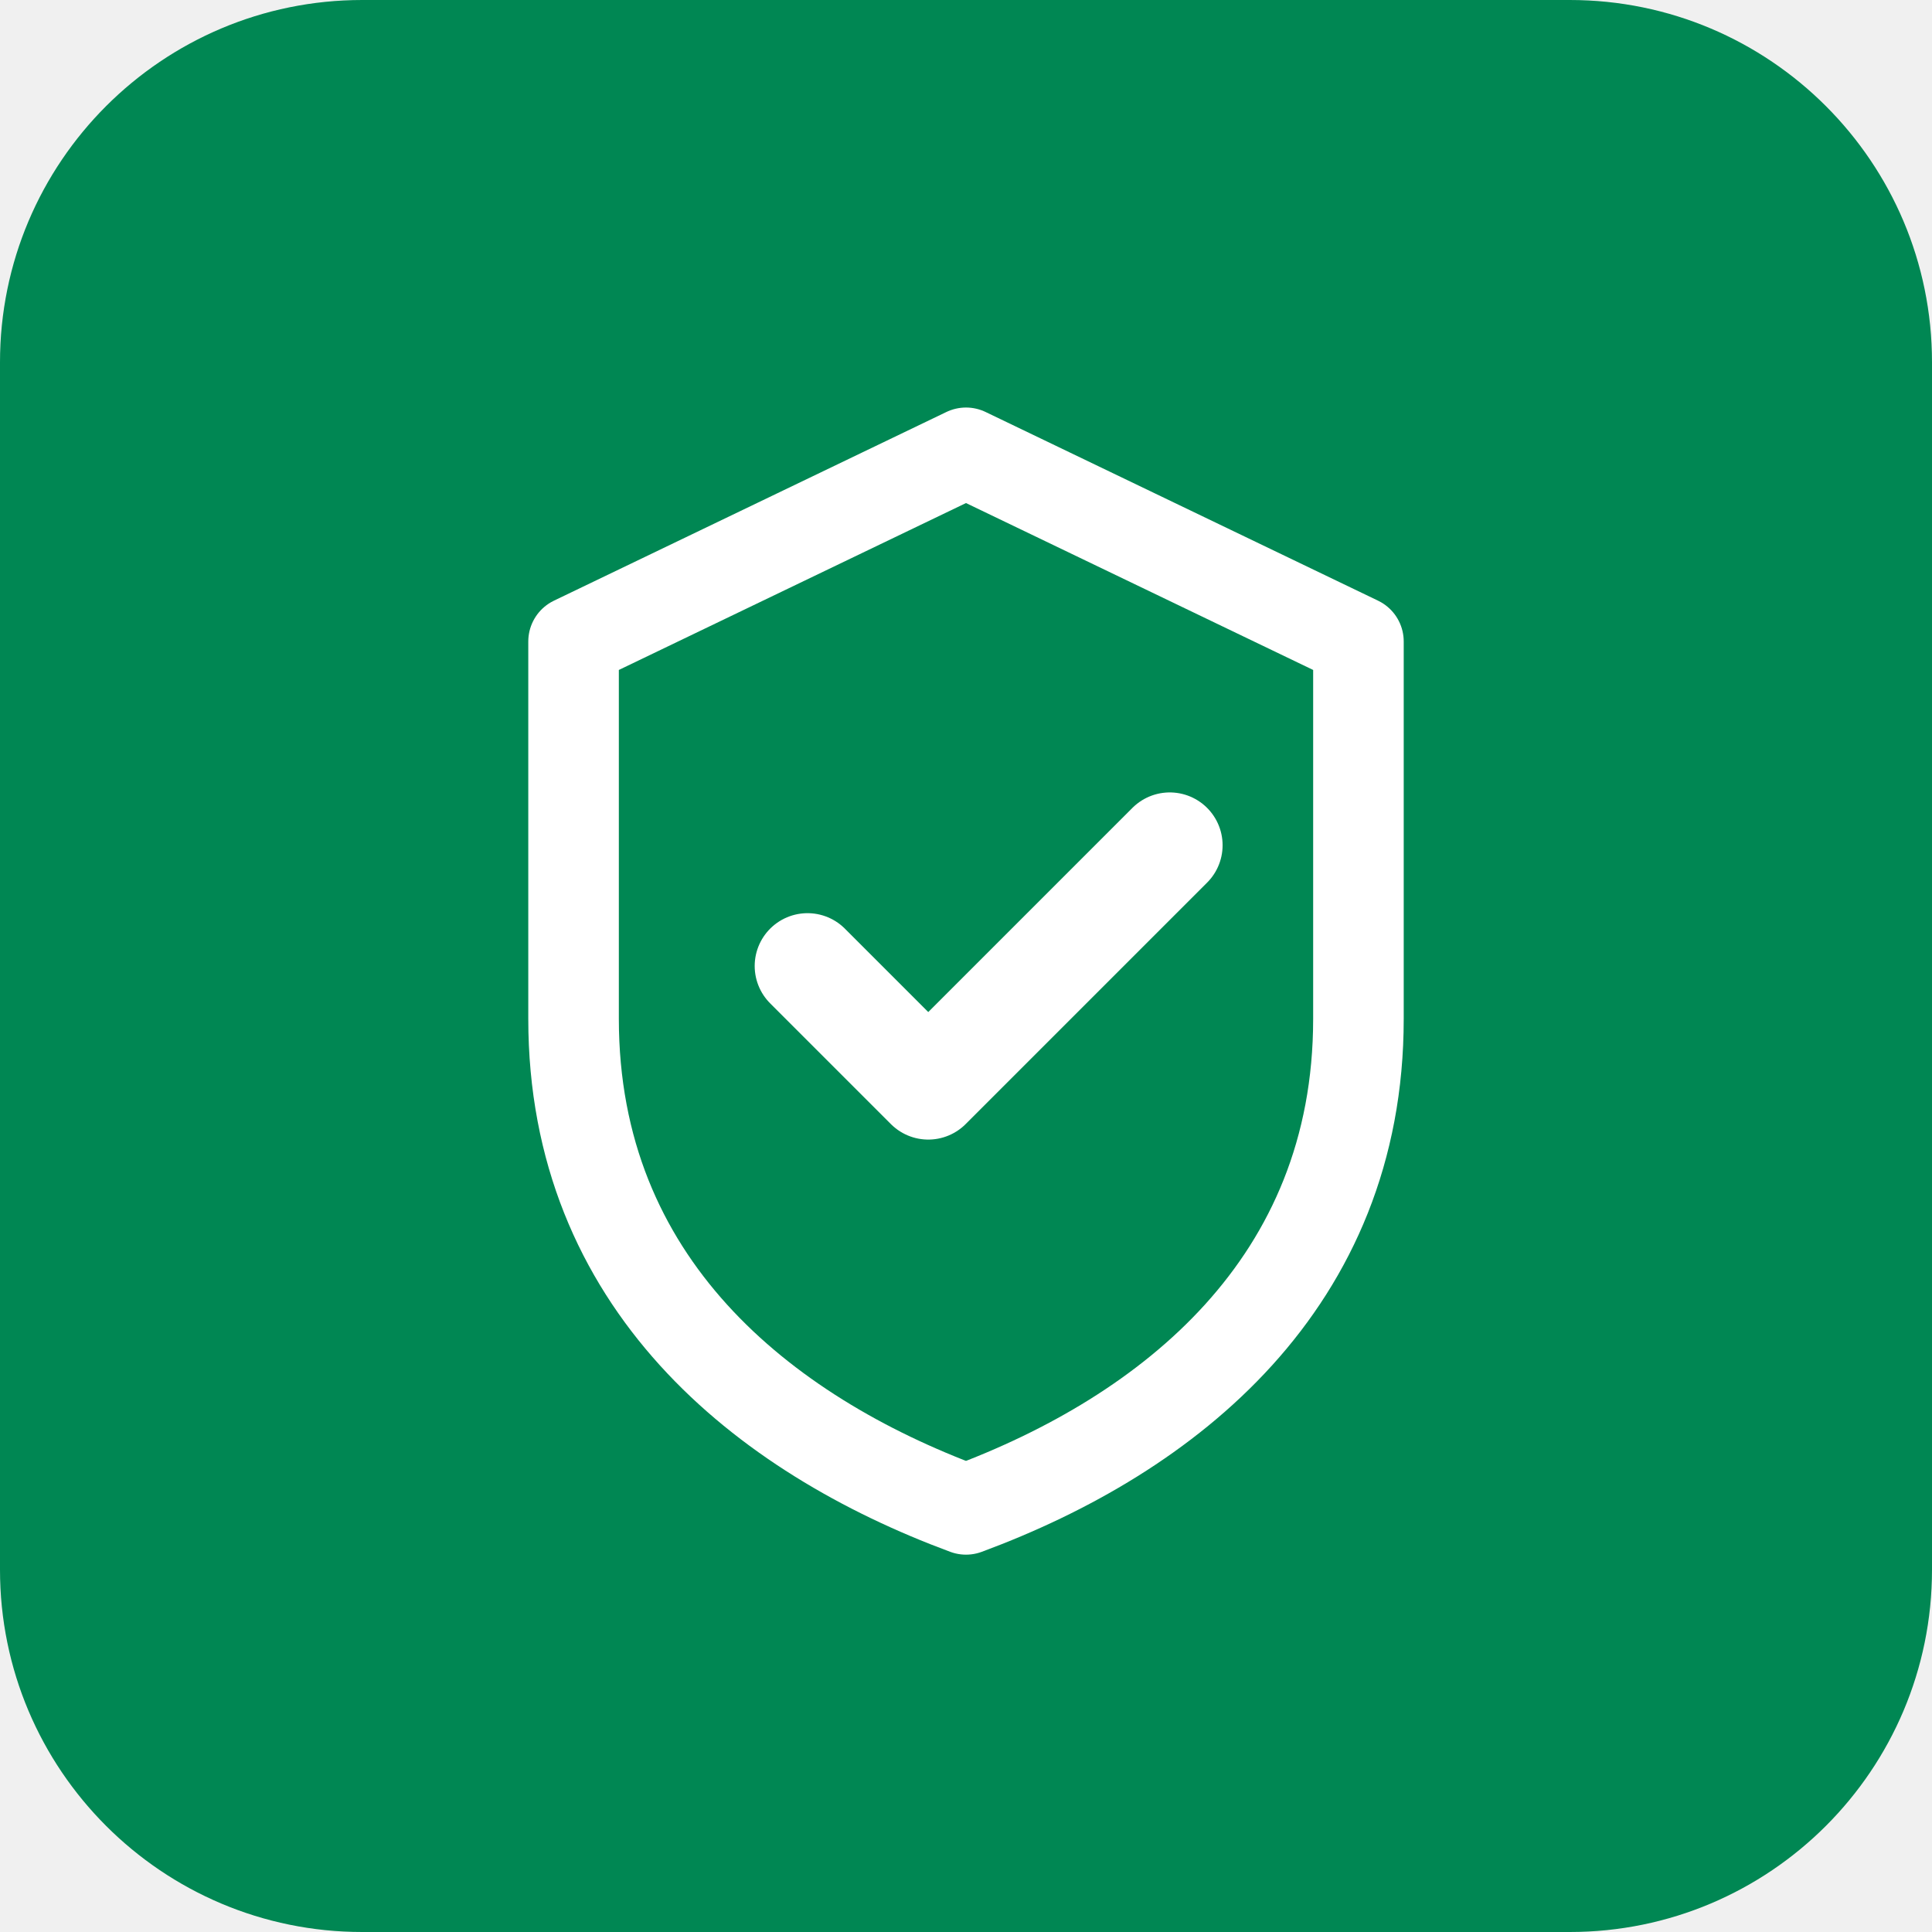
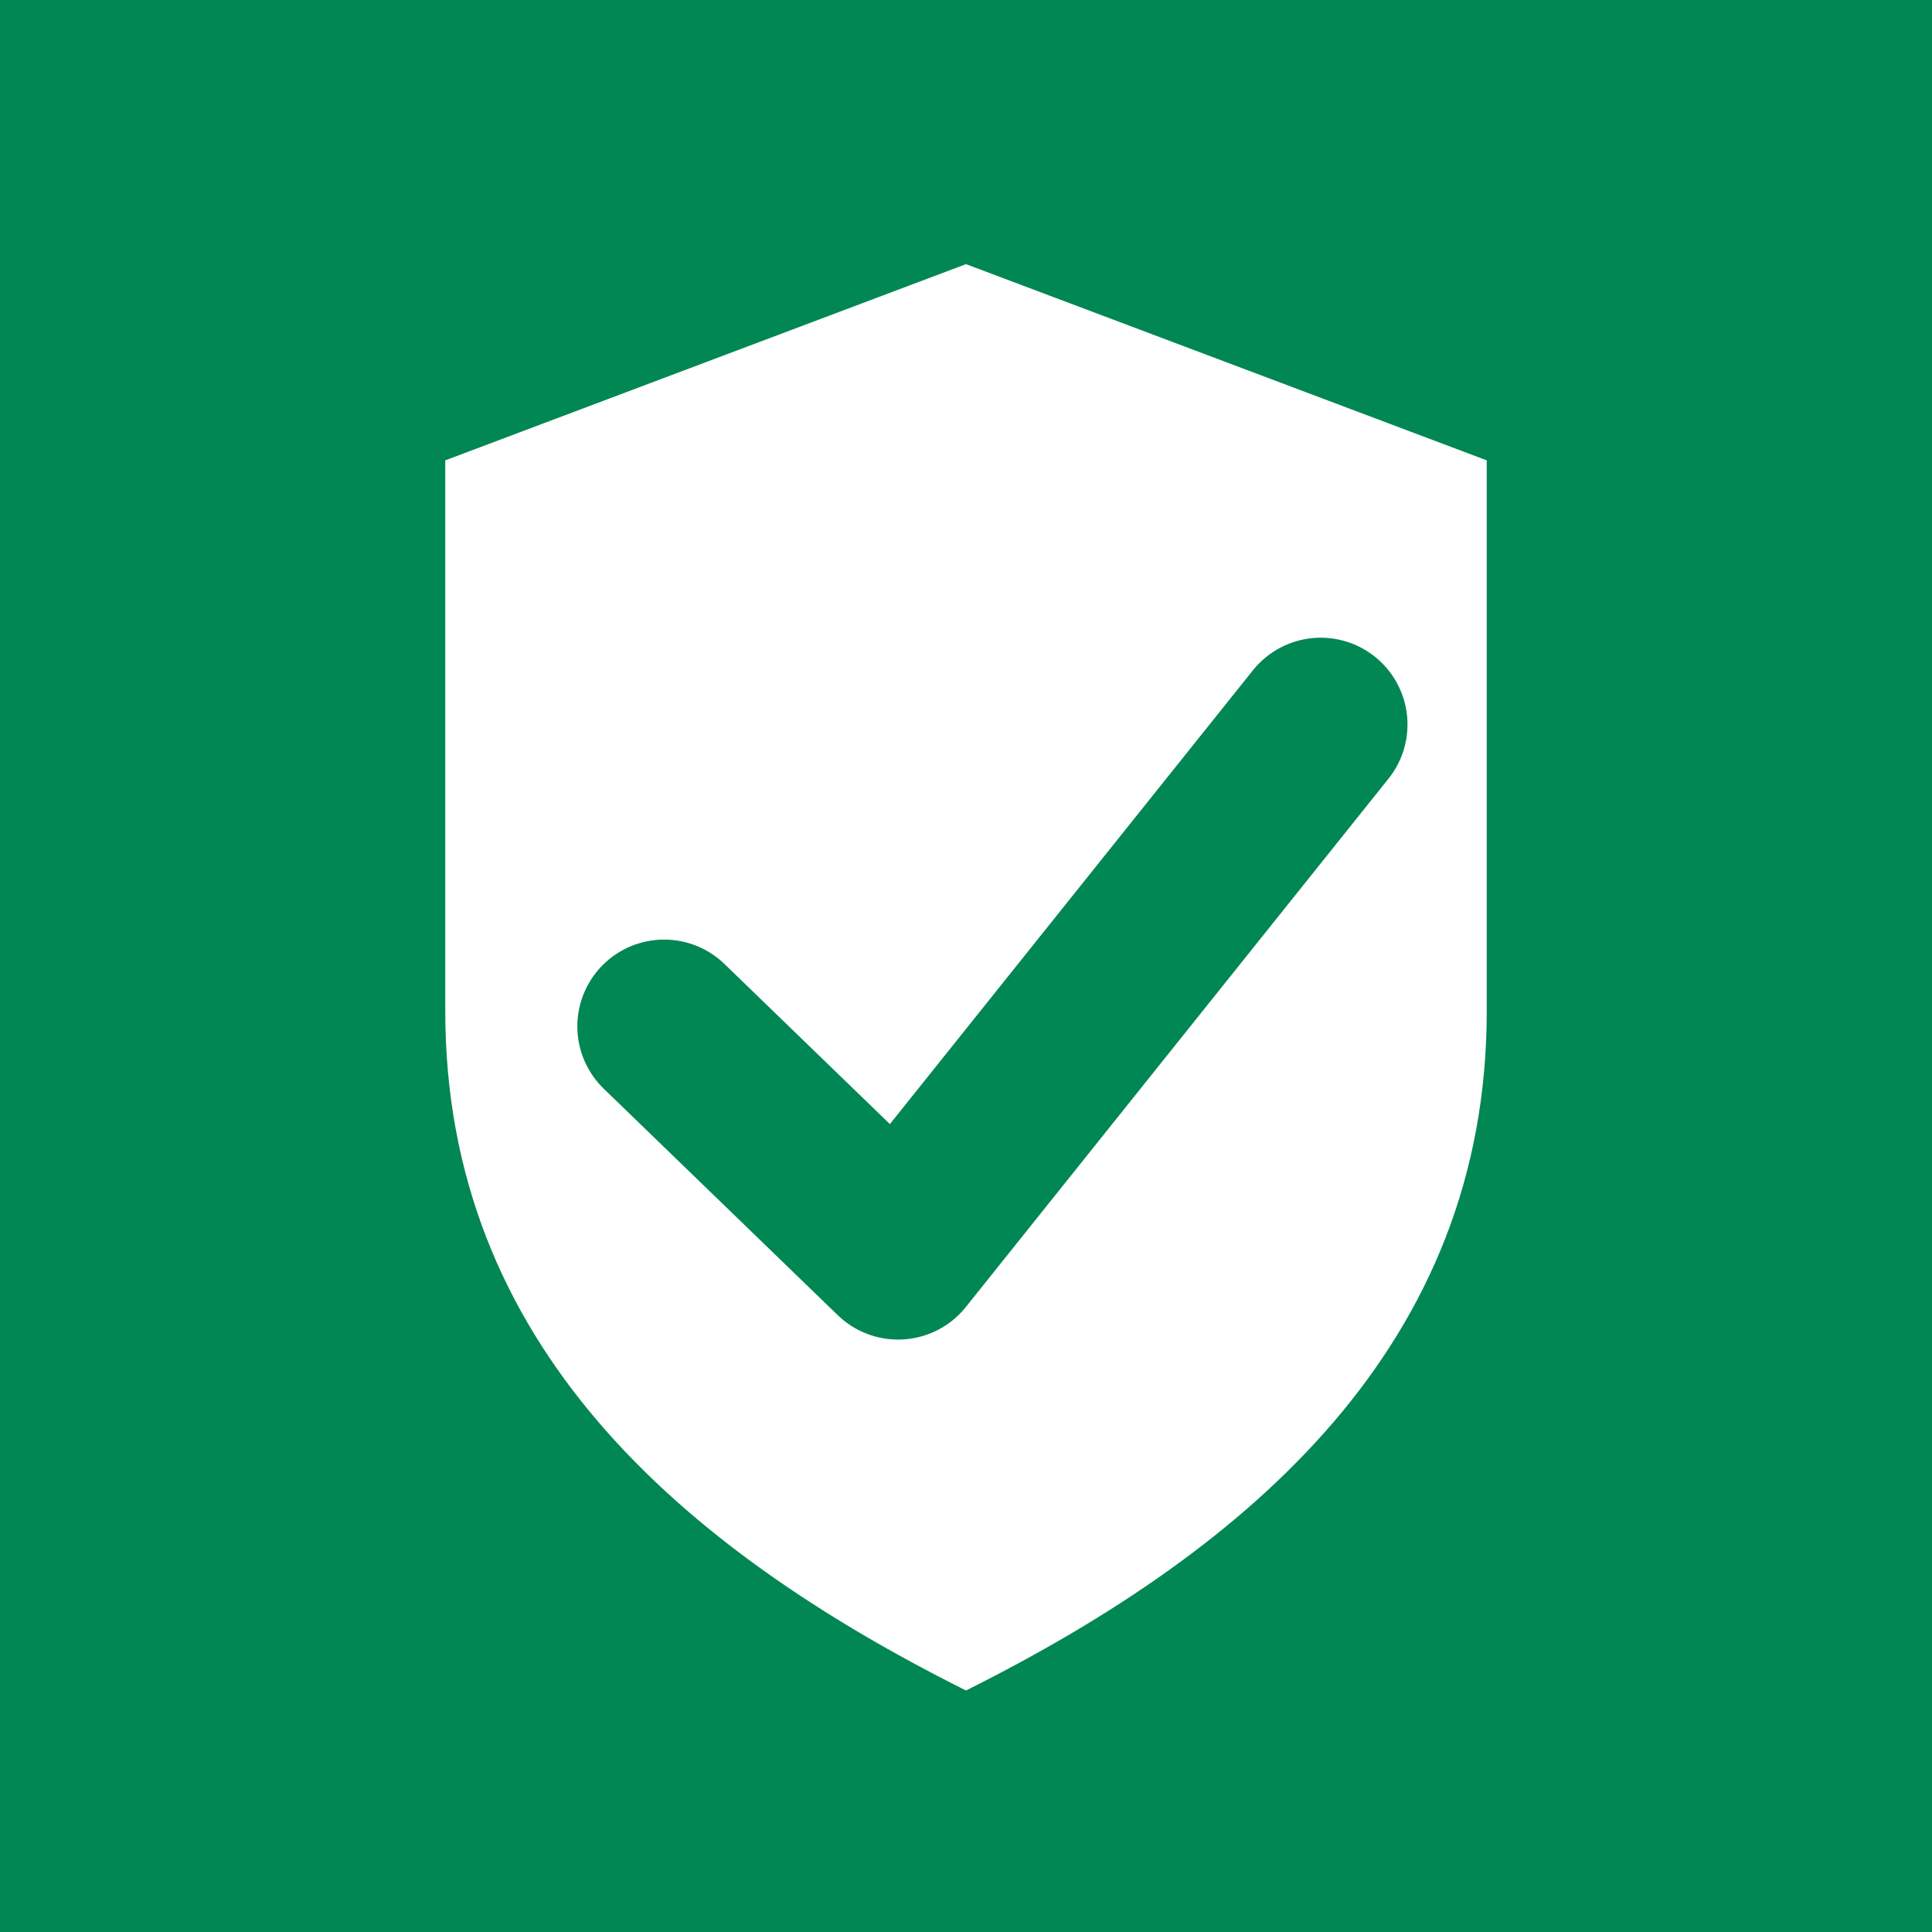
- <svg xmlns="http://www.w3.org/2000/svg" width="512" height="512" viewBox="0 0 512 512">
-   <rect width="512" height="512" fill="#008753" rx="96" />
-   <path d="M256 120 L360 170 V270 C360 340 310 380 256 400 C202 380 152 340 152 270 V170 Z" fill="none" stroke="#ffffff" stroke-width="24" stroke-linejoin="round" />
-   <path d="M214 256 L246 288 L310 224" fill="none" stroke="#ffffff" stroke-width="28" stroke-linecap="round" stroke-linejoin="round" />
+ <svg xmlns="http://www.w3.org/2000/svg" viewBox="0 0 512 512">
+   <rect width="512" height="512" fill="#008753" />
+   <path d="M256 70 L394 122 V268 C394 356 332 410 256 448 C180 410 118 356 118 268 V122 Z" fill="#ffffff" />
+   <path d="M176 272 L238 332 L350 192" fill="none" stroke="#008753" stroke-width="46" stroke-linecap="round" stroke-linejoin="round" />
</svg>
